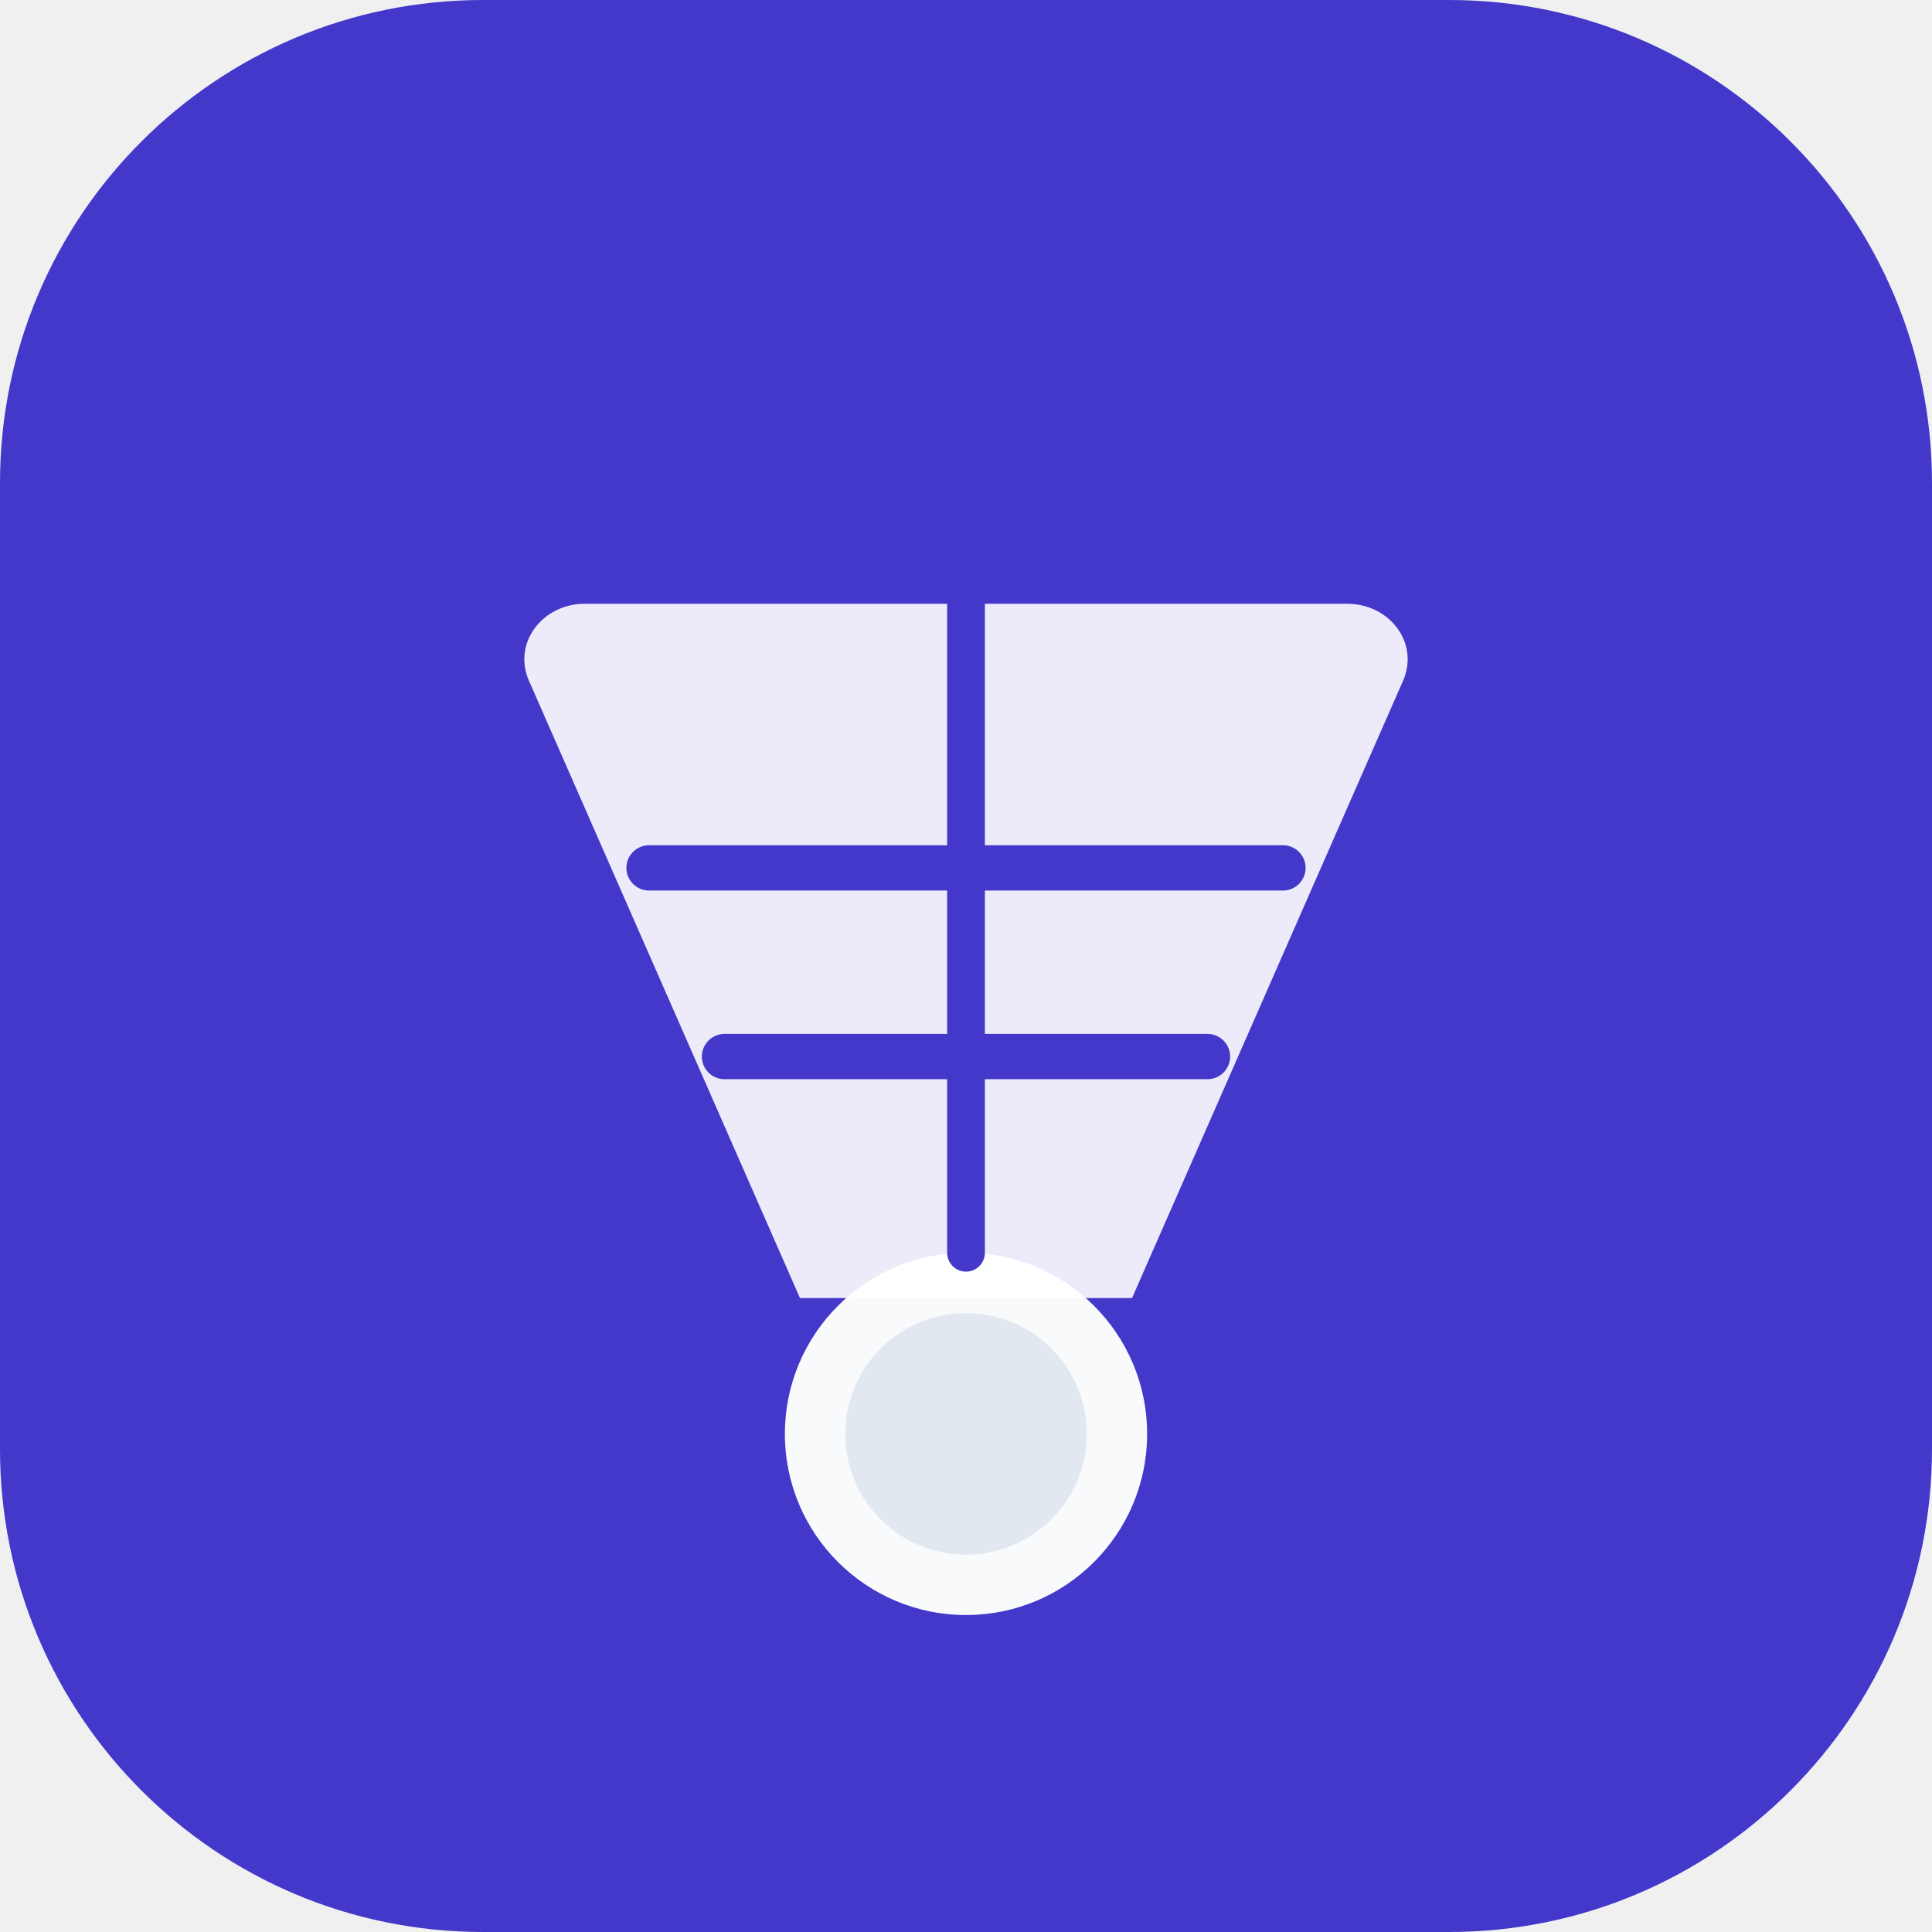
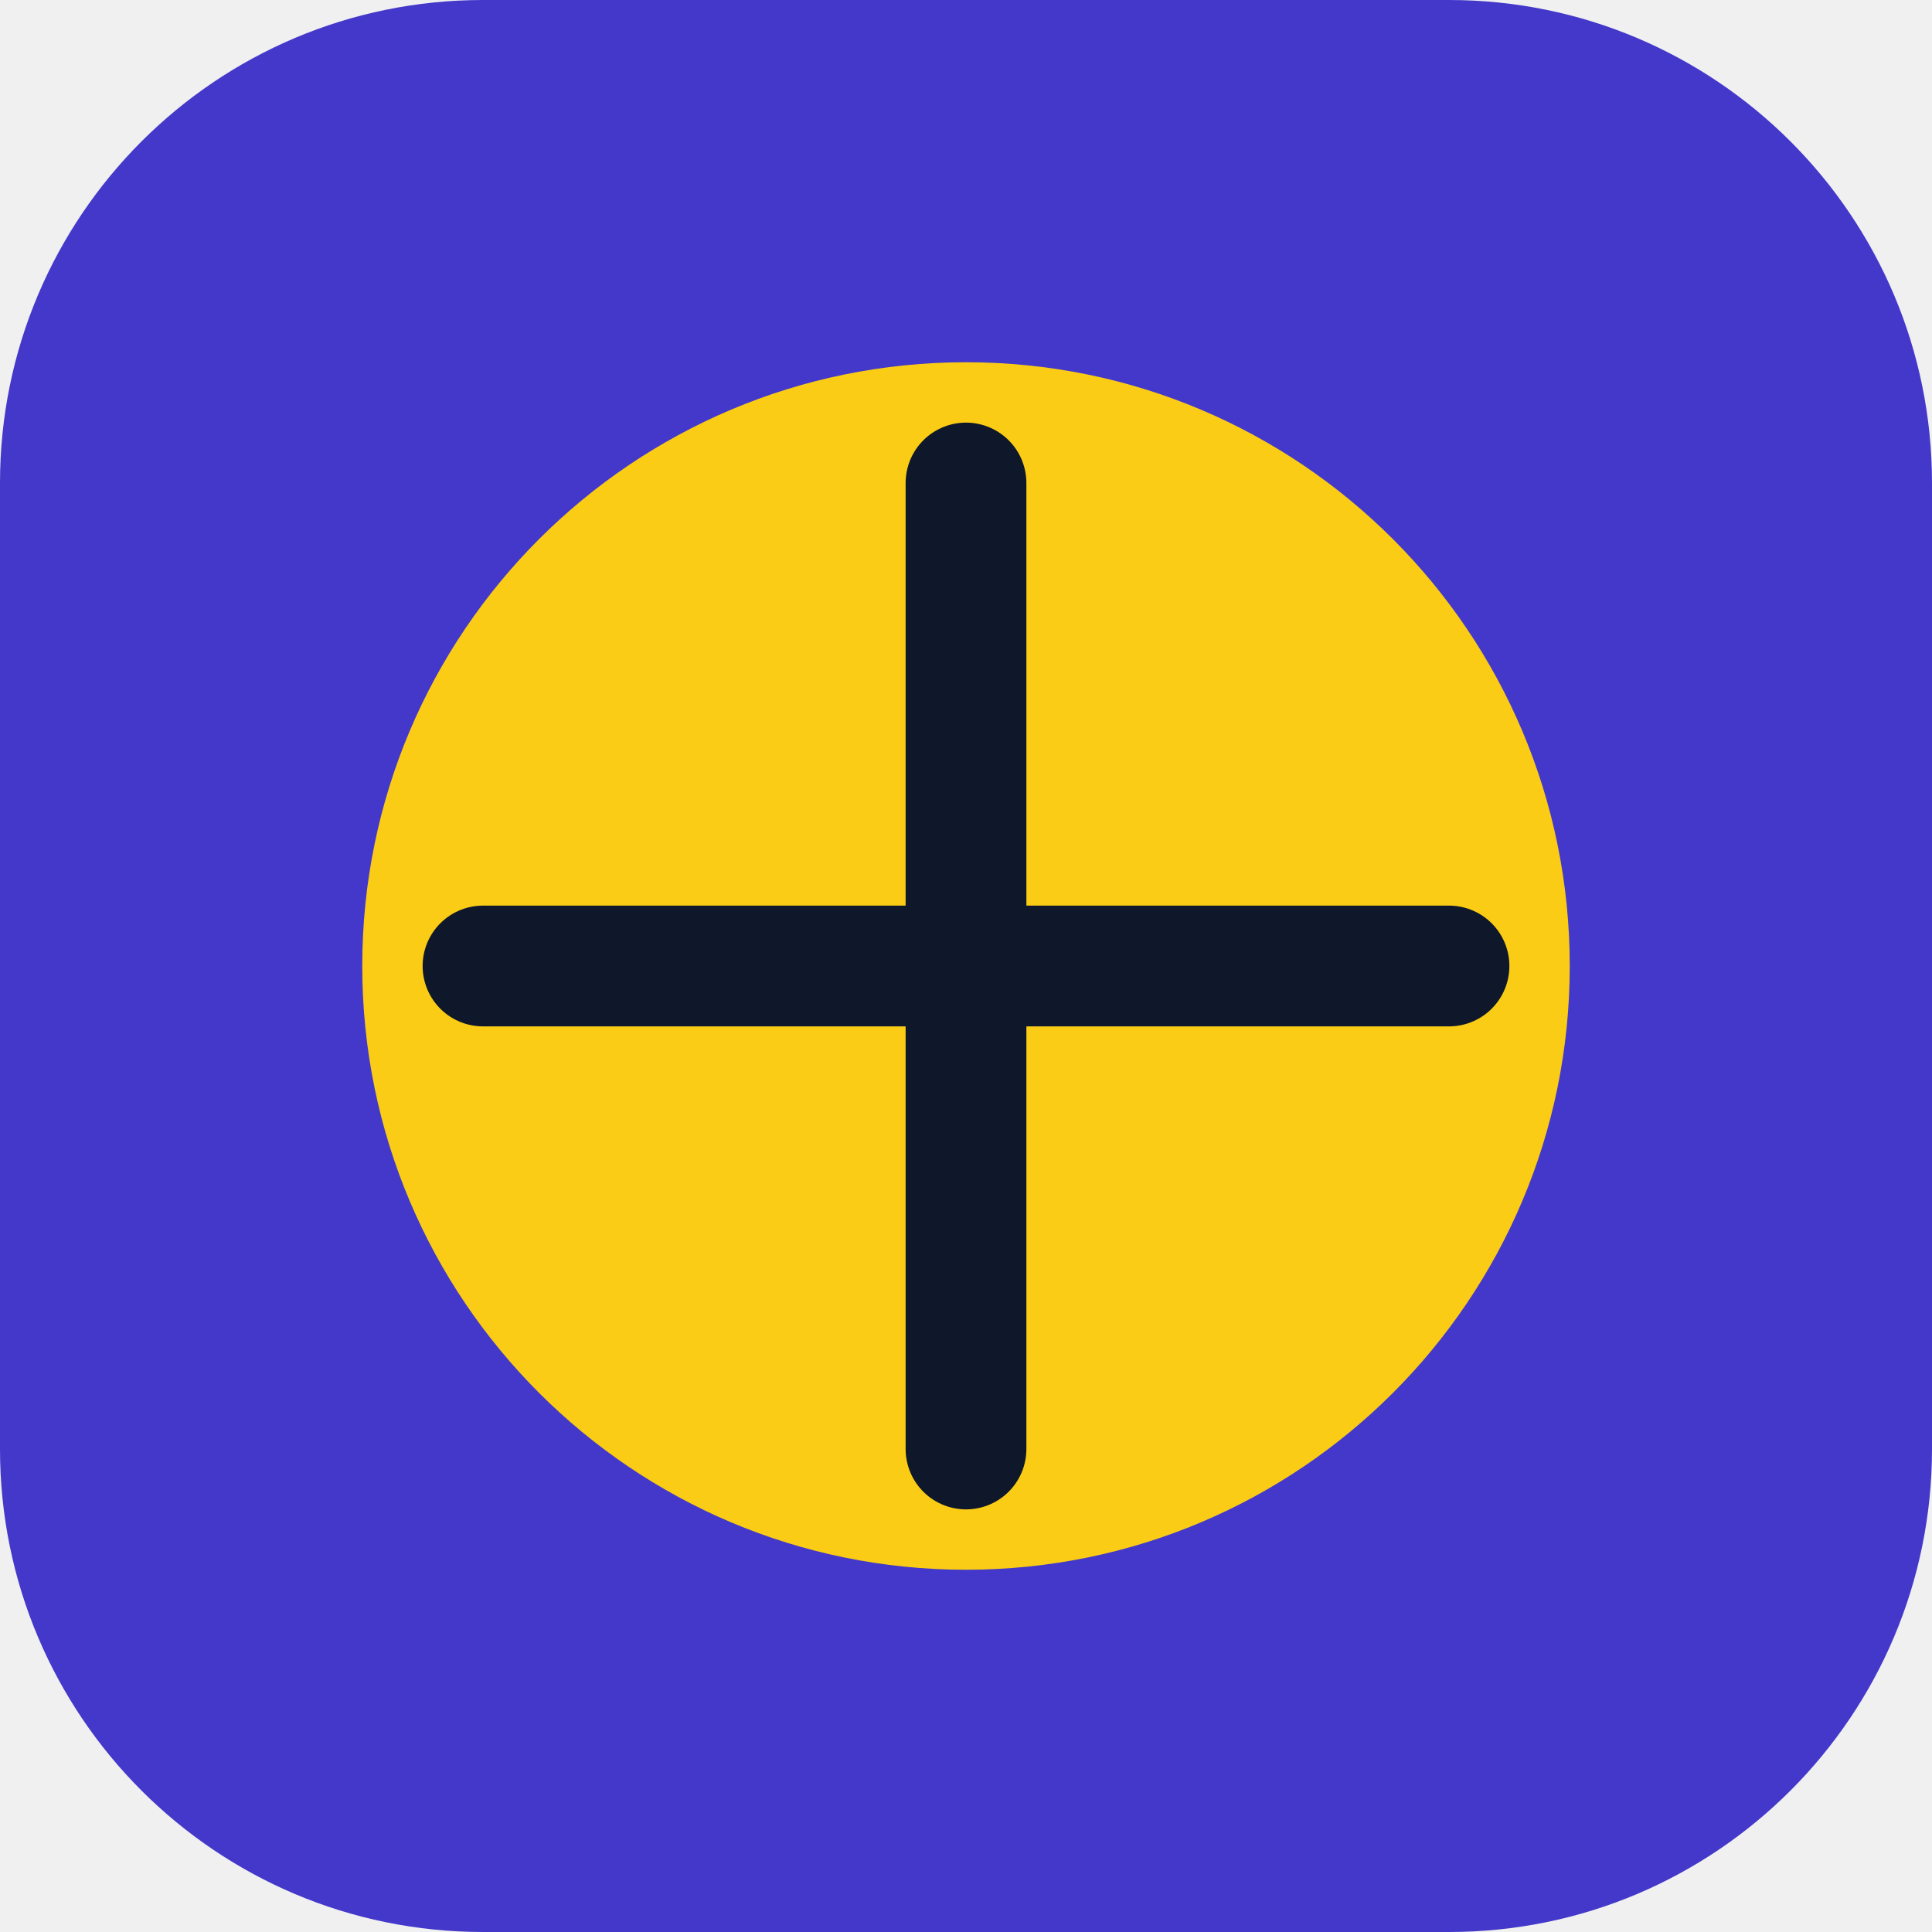
<svg xmlns="http://www.w3.org/2000/svg" viewBox="0 0 512 512" fill="none">
  <rect width="512" height="512" rx="128" fill="#4338CA" />
-   <circle cx="256" cy="380" r="48" fill="#F8FAFC" />
-   <path d="M212 344L140 180C136 170 144 160 155 160H357C368 160 376 170 372 180L300 344" fill="#FFFFFF" fill-opacity="0.9" />
-   <path d="M172 230H340M192 280H320" stroke="#4338CA" stroke-width="12" stroke-linecap="round" />
-   <path d="M256 160V332" stroke="#4338CA" stroke-width="10" stroke-linecap="round" />
-   <circle cx="256" cy="380" r="32" fill="#E2E8F0" />
+   <circle cx="256" cy="256" r="160" fill="#FACC15" />
+   <path d="M256 128V384M128 256H384" stroke="#0F172A" stroke-width="32" stroke-linecap="round" />
</svg>
